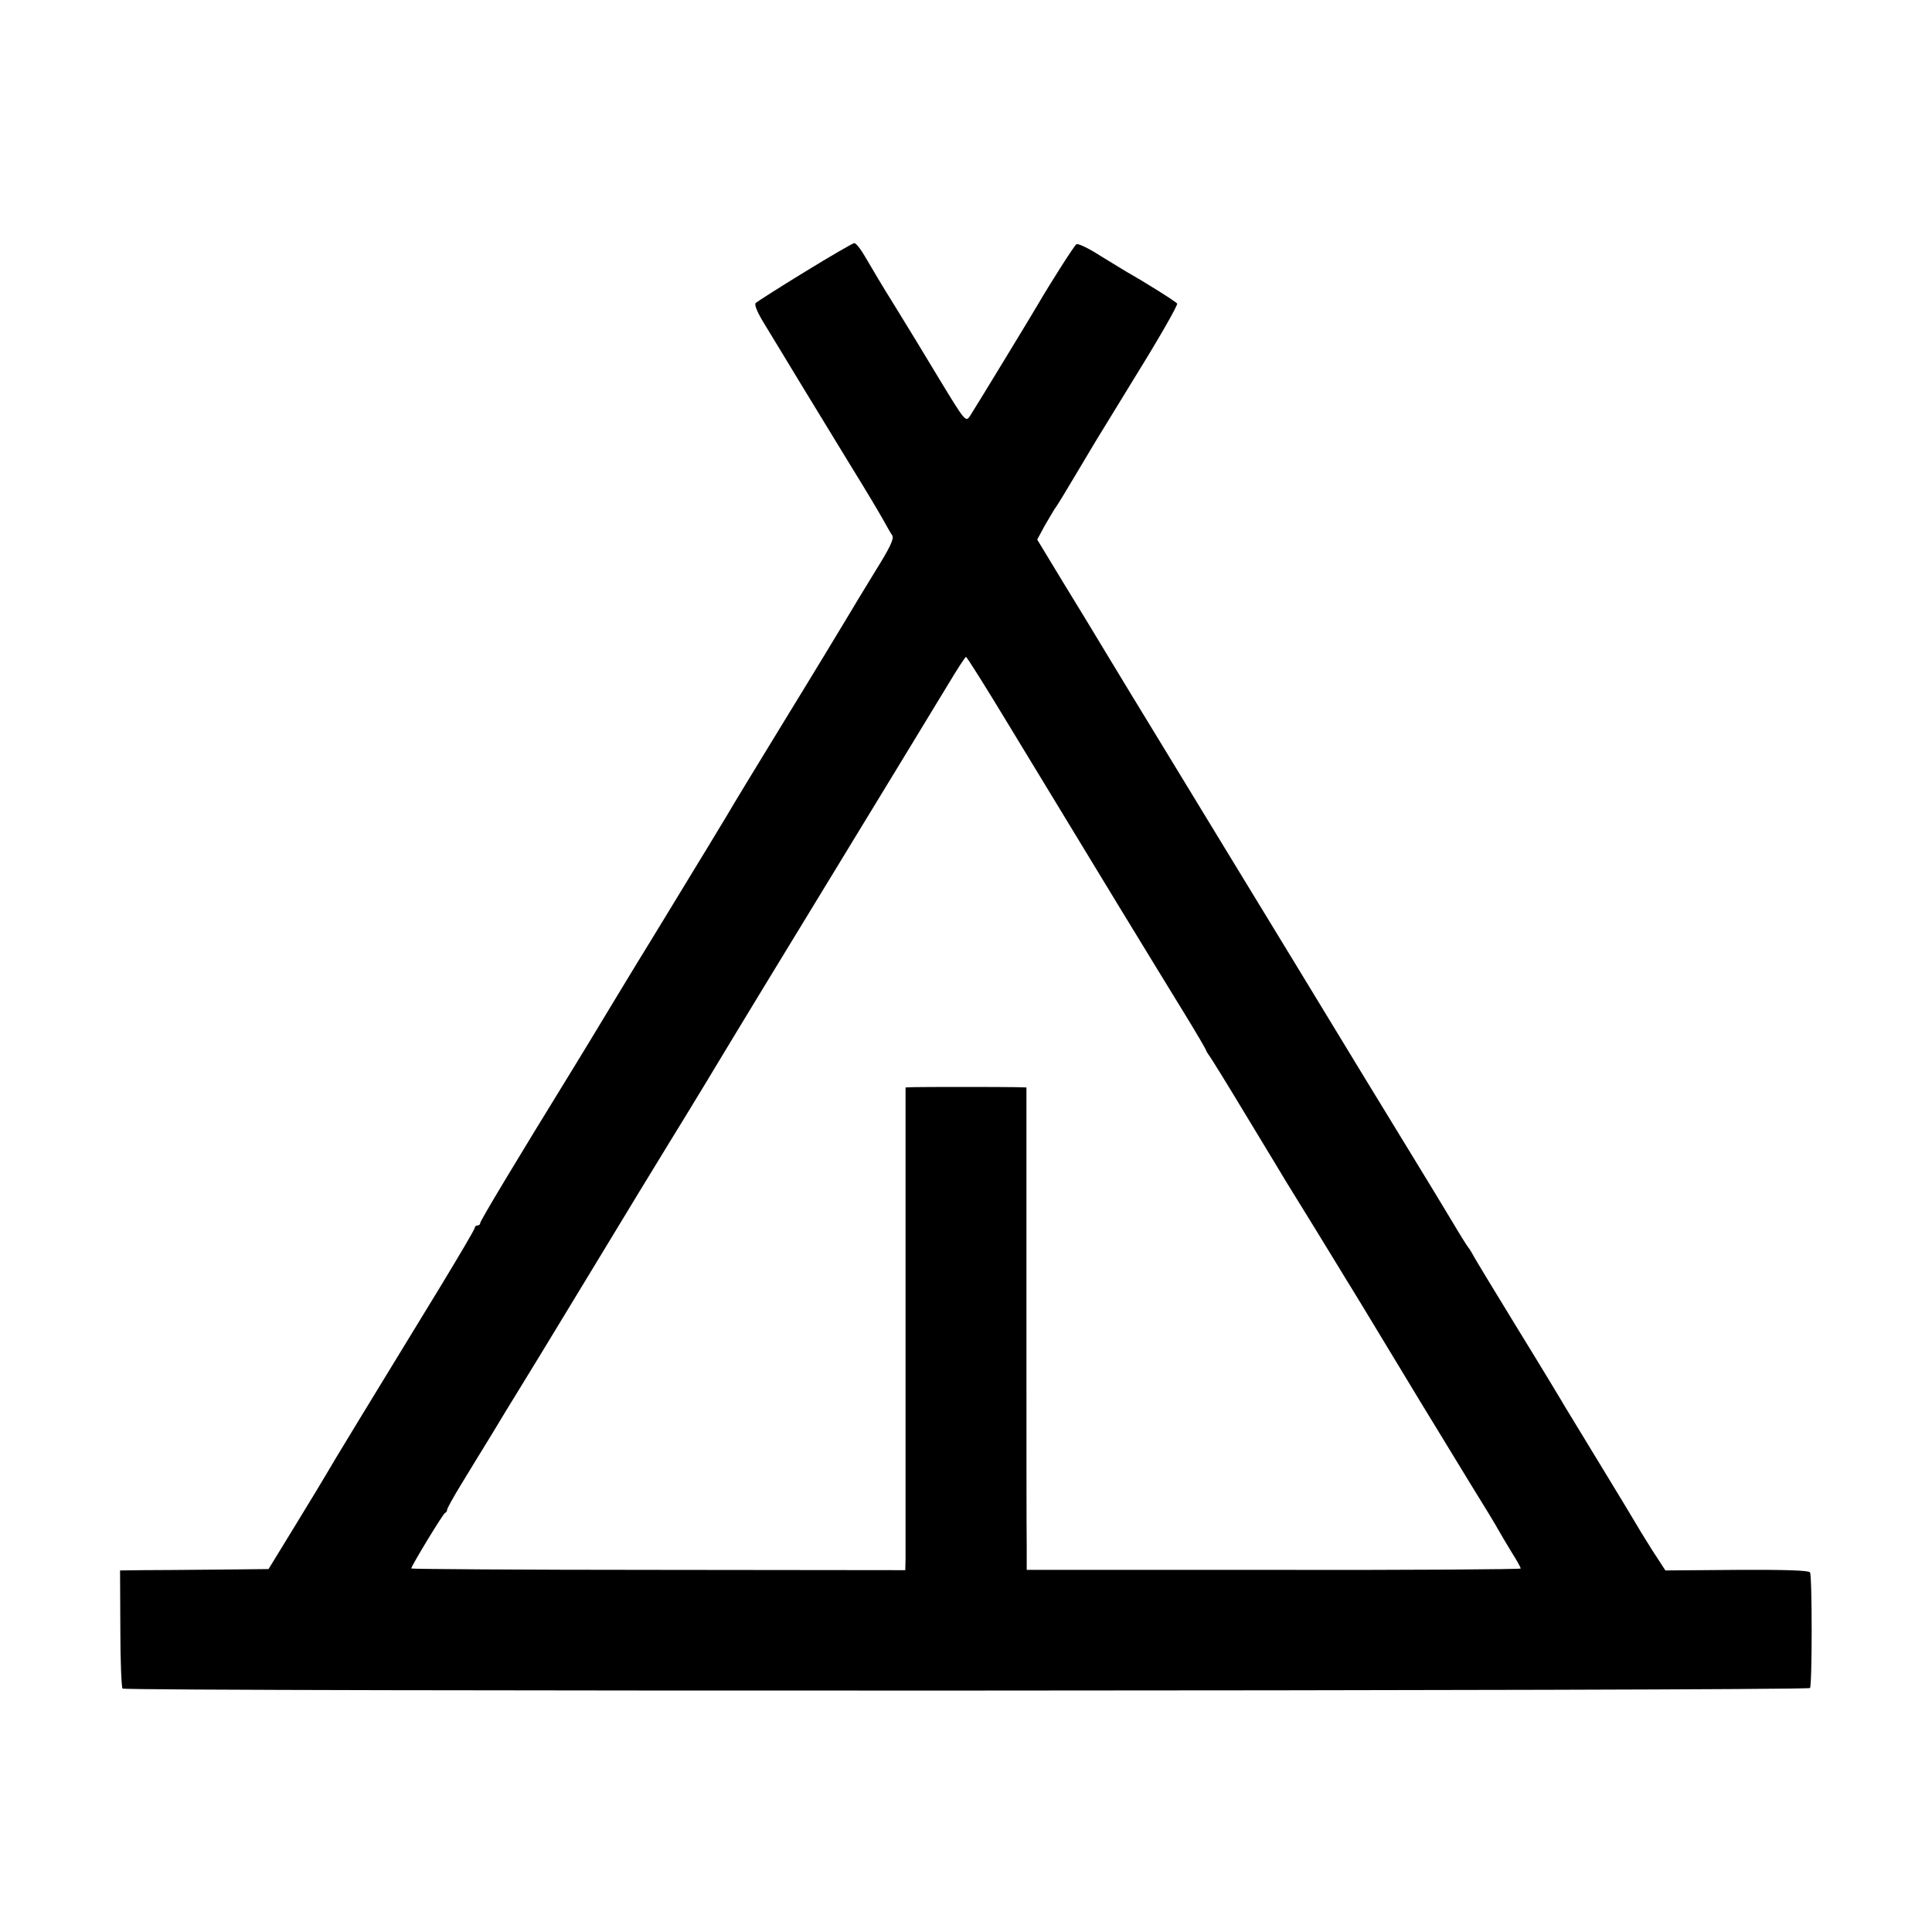
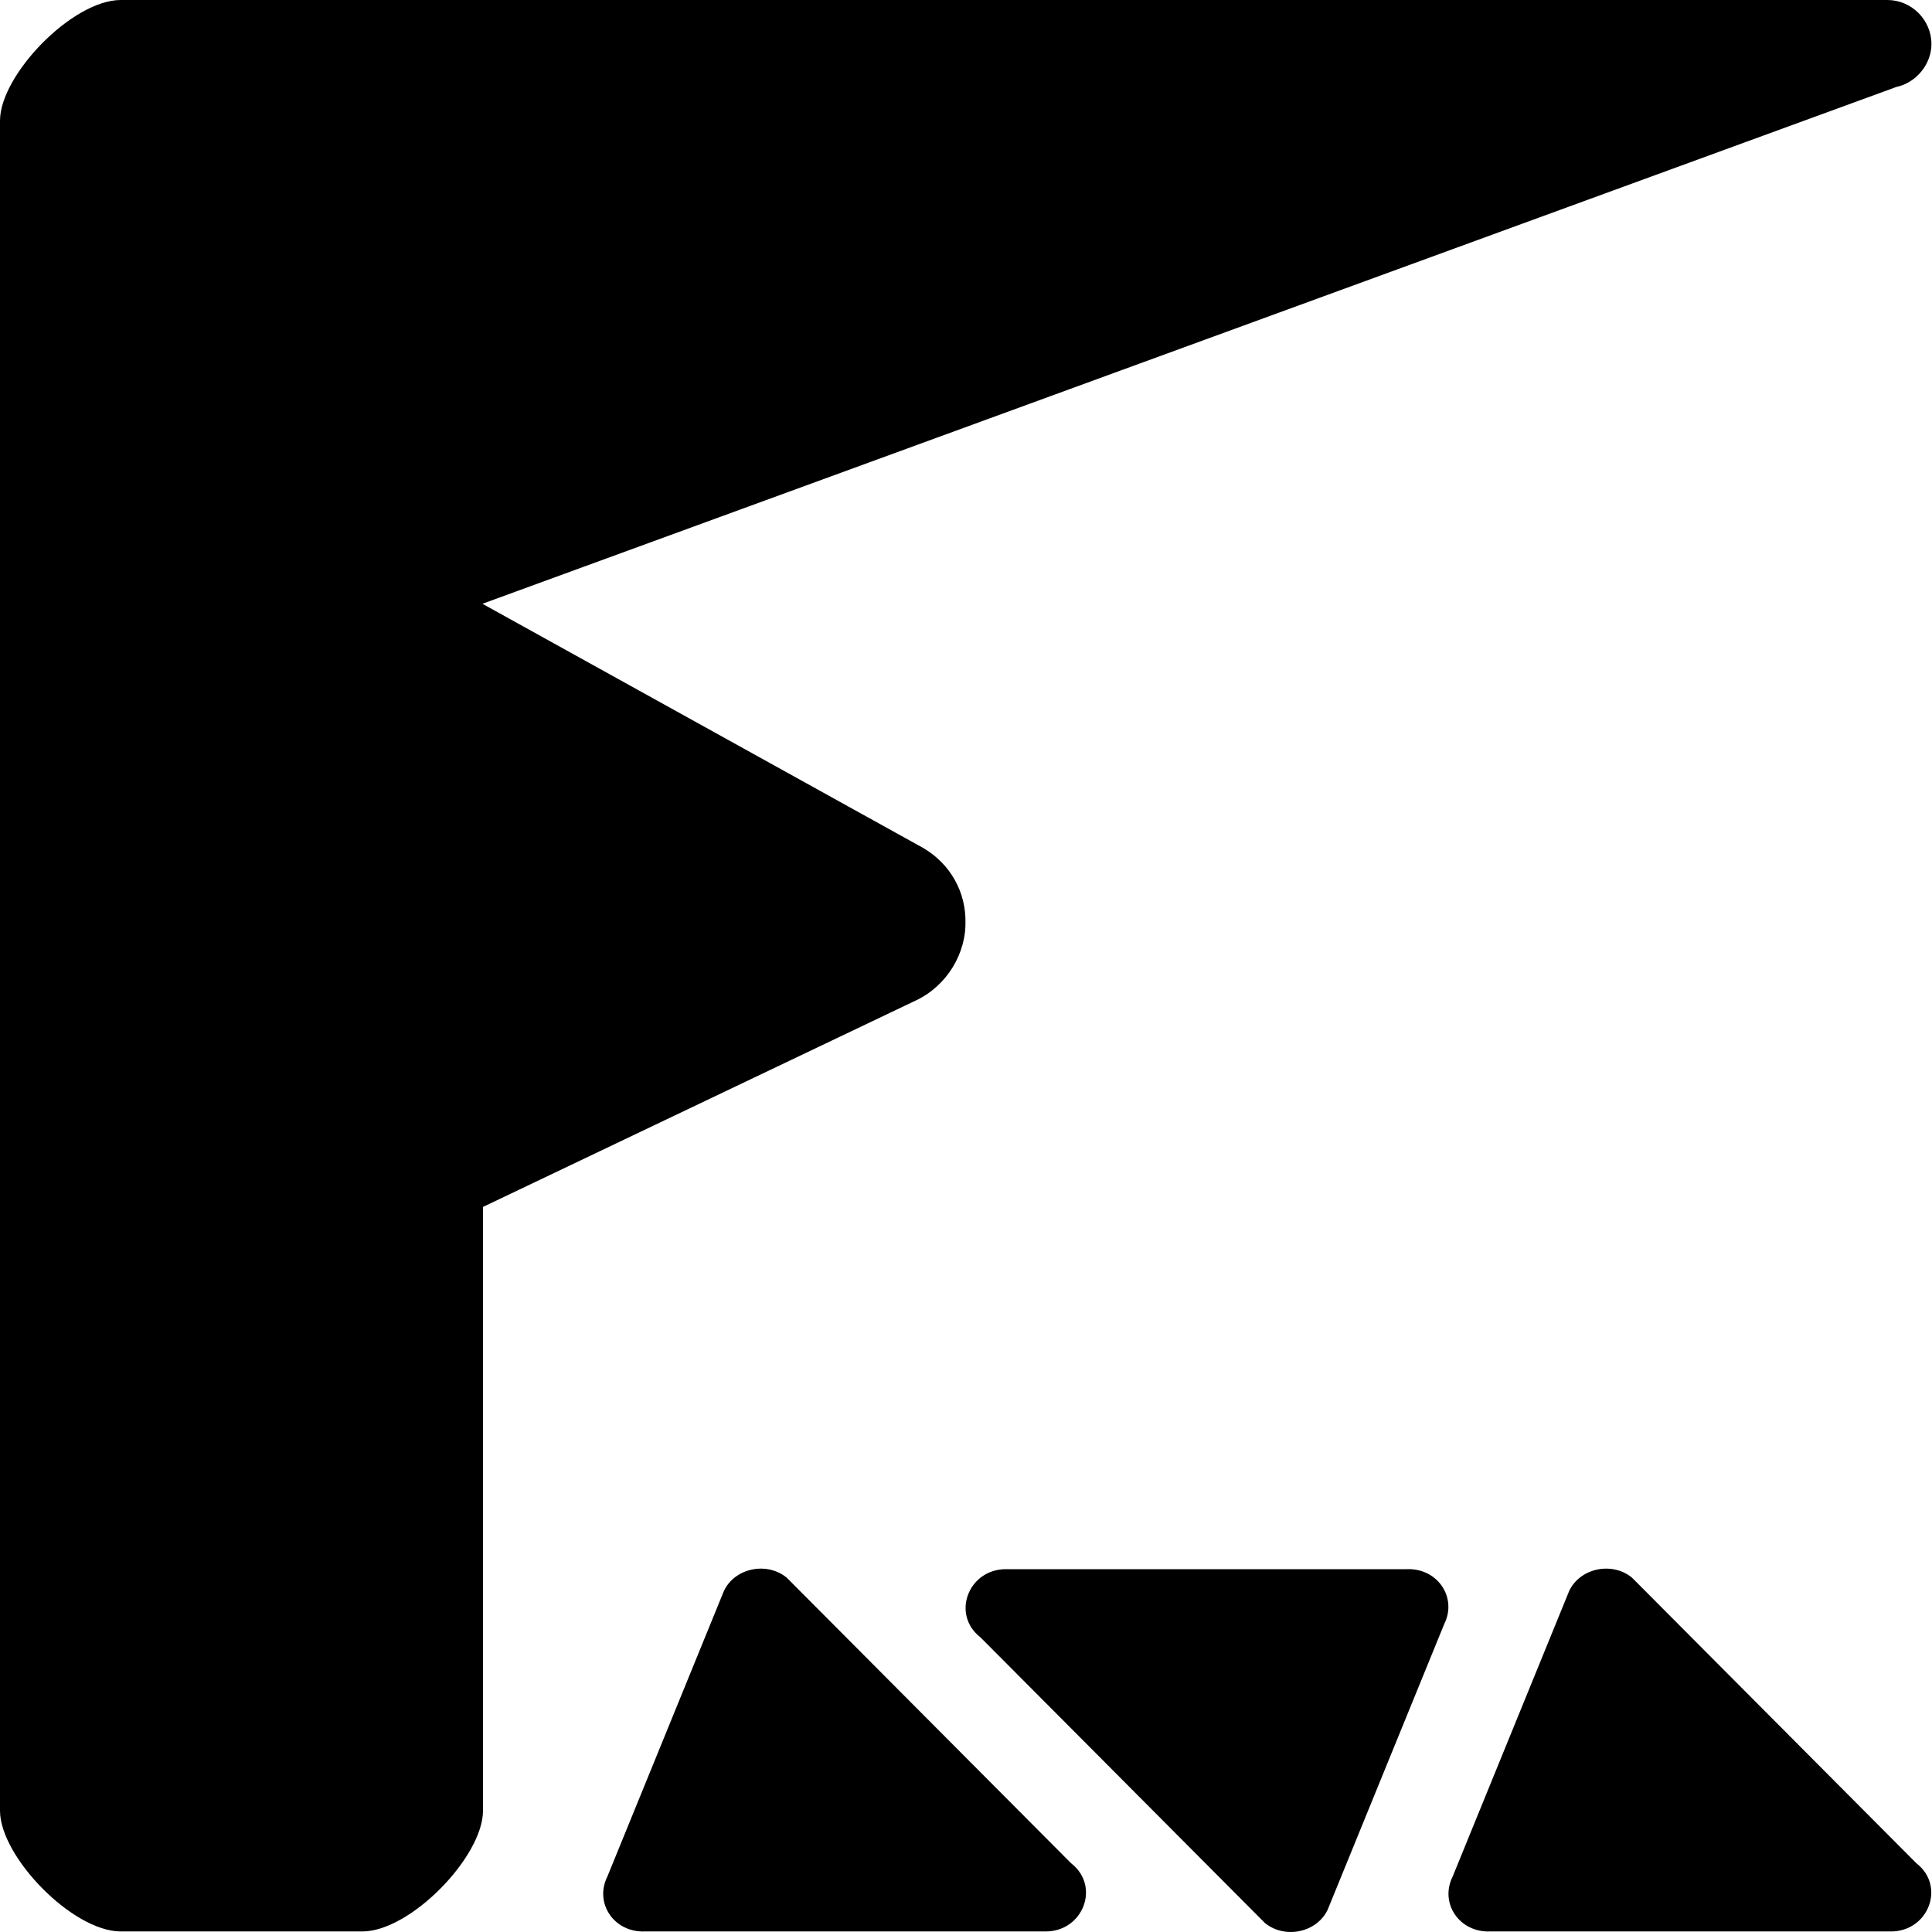
<svg xmlns="http://www.w3.org/2000/svg" version="1.0" width="700pt" height="700pt" viewBox="0 0 700 700" preserveAspectRatio="xMidYMid meet">
-   <g transform="translate(0,700) scale(0.1,-0.1)" fill="#000000" stroke="none">
-     <path d="M2916 6015 c-93 -57 -173 -108 -178 -113 -6 -6 7 -36 33 -78 23 -38 86 -141 139 -229 54 -88 135 -221 180 -295 46 -74 94 -155 108 -180 14 -25 29 -52 35 -60 7 -12 -9 -45 -62 -130 -39 -63 -85 -140 -103 -170 -18 -30 -117 -194 -222 -365 -104 -170 -199 -326 -210 -346 -12 -19 -61 -102 -111 -183 -49 -81 -101 -166 -115 -189 -14 -23 -39 -64 -55 -90 -17 -27 -77 -126 -134 -220 -57 -95 -127 -210 -156 -257 -194 -315 -325 -533 -325 -541 0 -5 -4 -9 -10 -9 -5 0 -10 -4 -10 -9 0 -5 -55 -98 -121 -207 -247 -404 -403 -660 -416 -684 -8 -14 -58 -97 -112 -185 l-98 -160 -189 -2 c-104 -1 -225 -2 -269 -2 l-80 -1 1 -210 c0 -116 4 -213 8 -218 11 -11 6107 -9 6114 2 8 13 8 406 0 419 -4 7 -88 10 -265 9 l-259 -2 -50 77 c-27 43 -54 87 -60 98 -6 11 -62 103 -124 205 -62 102 -120 197 -129 212 -9 16 -85 142 -170 280 -85 139 -160 262 -165 273 -6 11 -13 22 -16 25 -3 3 -30 46 -59 95 -30 50 -102 169 -161 265 -59 96 -240 393 -402 660 -163 267 -371 609 -463 760 -92 151 -194 318 -225 370 -31 52 -101 167 -155 255 l-97 160 27 50 c16 27 32 55 36 61 5 5 38 59 74 120 36 60 69 116 74 124 5 8 75 122 155 253 81 131 144 242 141 247 -4 7 -114 76 -183 115 -10 6 -52 32 -95 58 -42 27 -81 46 -87 42 -8 -5 -94 -140 -140 -219 -19 -33 -221 -365 -246 -404 -15 -22 -18 -18 -111 135 -52 87 -123 203 -157 258 -67 108 -67 110 -111 184 -16 28 -34 51 -40 50 -5 0 -86 -47 -179 -104z m739 -1642 c319 -526 519 -854 637 -1046 43 -70 78 -130 78 -133 0 -2 5 -10 10 -17 6 -7 69 -109 140 -227 72 -118 134 -222 139 -230 5 -8 55 -89 111 -180 56 -91 105 -172 110 -180 9 -14 52 -84 270 -445 54 -88 135 -221 180 -295 46 -74 91 -148 100 -165 9 -16 31 -53 48 -81 18 -28 32 -54 32 -57 0 -3 -403 -6 -895 -5 l-895 0 0 81 c-1 45 -1 439 -1 875 l0 792 -37 1 c-57 1 -344 1 -374 0 l-27 -1 0 -832 c0 -458 0 -852 0 -875 l-1 -42 -895 1 c-492 0 -895 3 -895 5 0 9 115 198 122 201 5 2 8 7 8 12 0 5 23 46 51 92 28 46 78 128 112 183 33 55 70 116 82 135 12 19 132 215 265 435 133 220 266 438 295 485 65 105 206 338 220 362 6 10 172 284 370 608 198 325 387 635 420 690 33 55 62 100 65 100 3 0 73 -111 155 -247z" />
+   <g fill="#000">
+     <path d="M331.85,362.48c11.16-5.25,18.38-17.06,17.94-29.09v-.88c-.44-11.16-6.78-21-17.06-26.25l-157.94-87.5L687.11,31.5c7.22-1.53,12.69-8.31,12.69-15.53h0c0-8.75-7.22-15.97-15.97-15.97H43.75C26.25,0,0,27.13,0,43.75v612.3c0,16.63,26.25,43.75,43.75,43.75h87.5c17.5,0,43.75-27.13,43.75-43.75v-218.76l156.85-74.81Z" />
+     <path d="M220.07,679.89l42.22-103.47c3.94-8.31,15.53-10.72,22.75-4.81l103.03,103.47c10.72,8.31,4.38,24.72-9.19,24.72h-145.25c-11.16.44-18.38-10.28-13.56-19.91Z" />
+     <path d="M526.33,679.89l42.22-103.47c3.94-8.31,15.53-10.72,22.75-4.81l103.03,103.47c10.72,8.31,4.38,24.72-9.19,24.72h-145.25c-11.16.44-18.38-10.28-13.56-19.91Z" />
+     <path d="M523.26,588.45l-42.22,103.47c-3.94,8.31-15.53,10.72-22.75,4.81l-103.03-103.47c-10.72-8.31-4.38-24.72,9.19-24.72h145.25c11.16-.44,18.38,10.28,13.56,19.91Z" />
  </g>
</svg>
